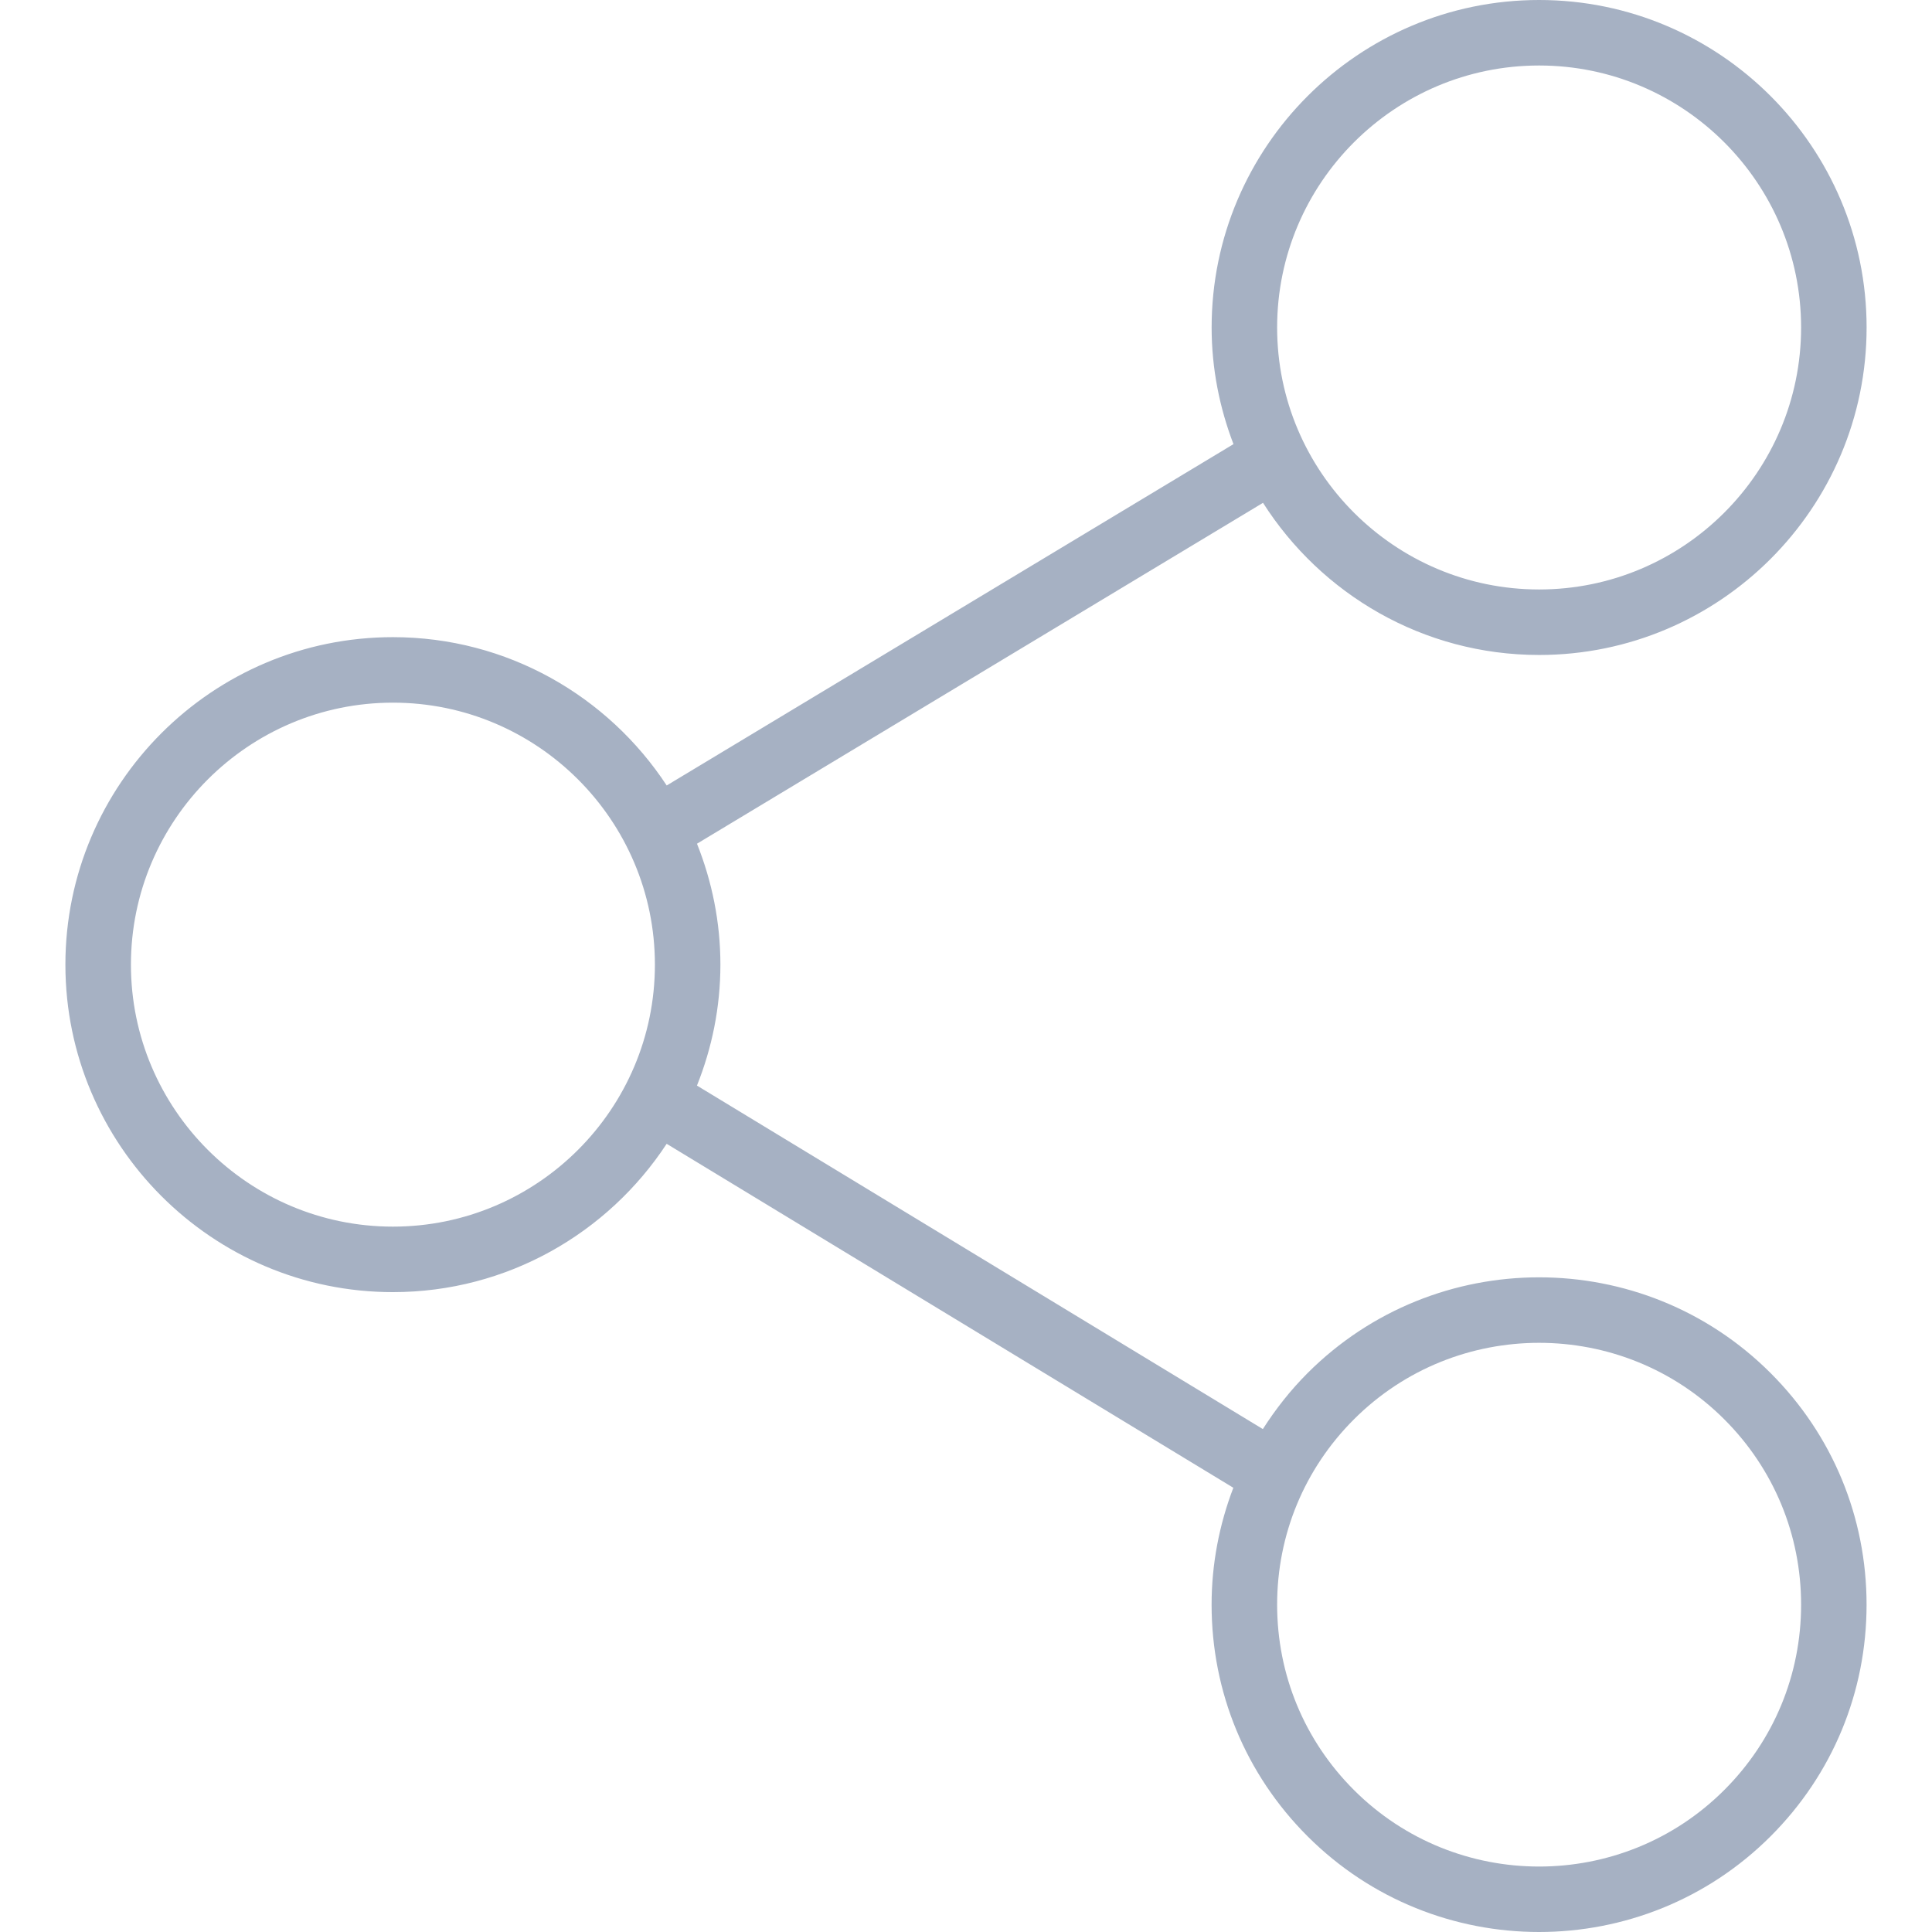
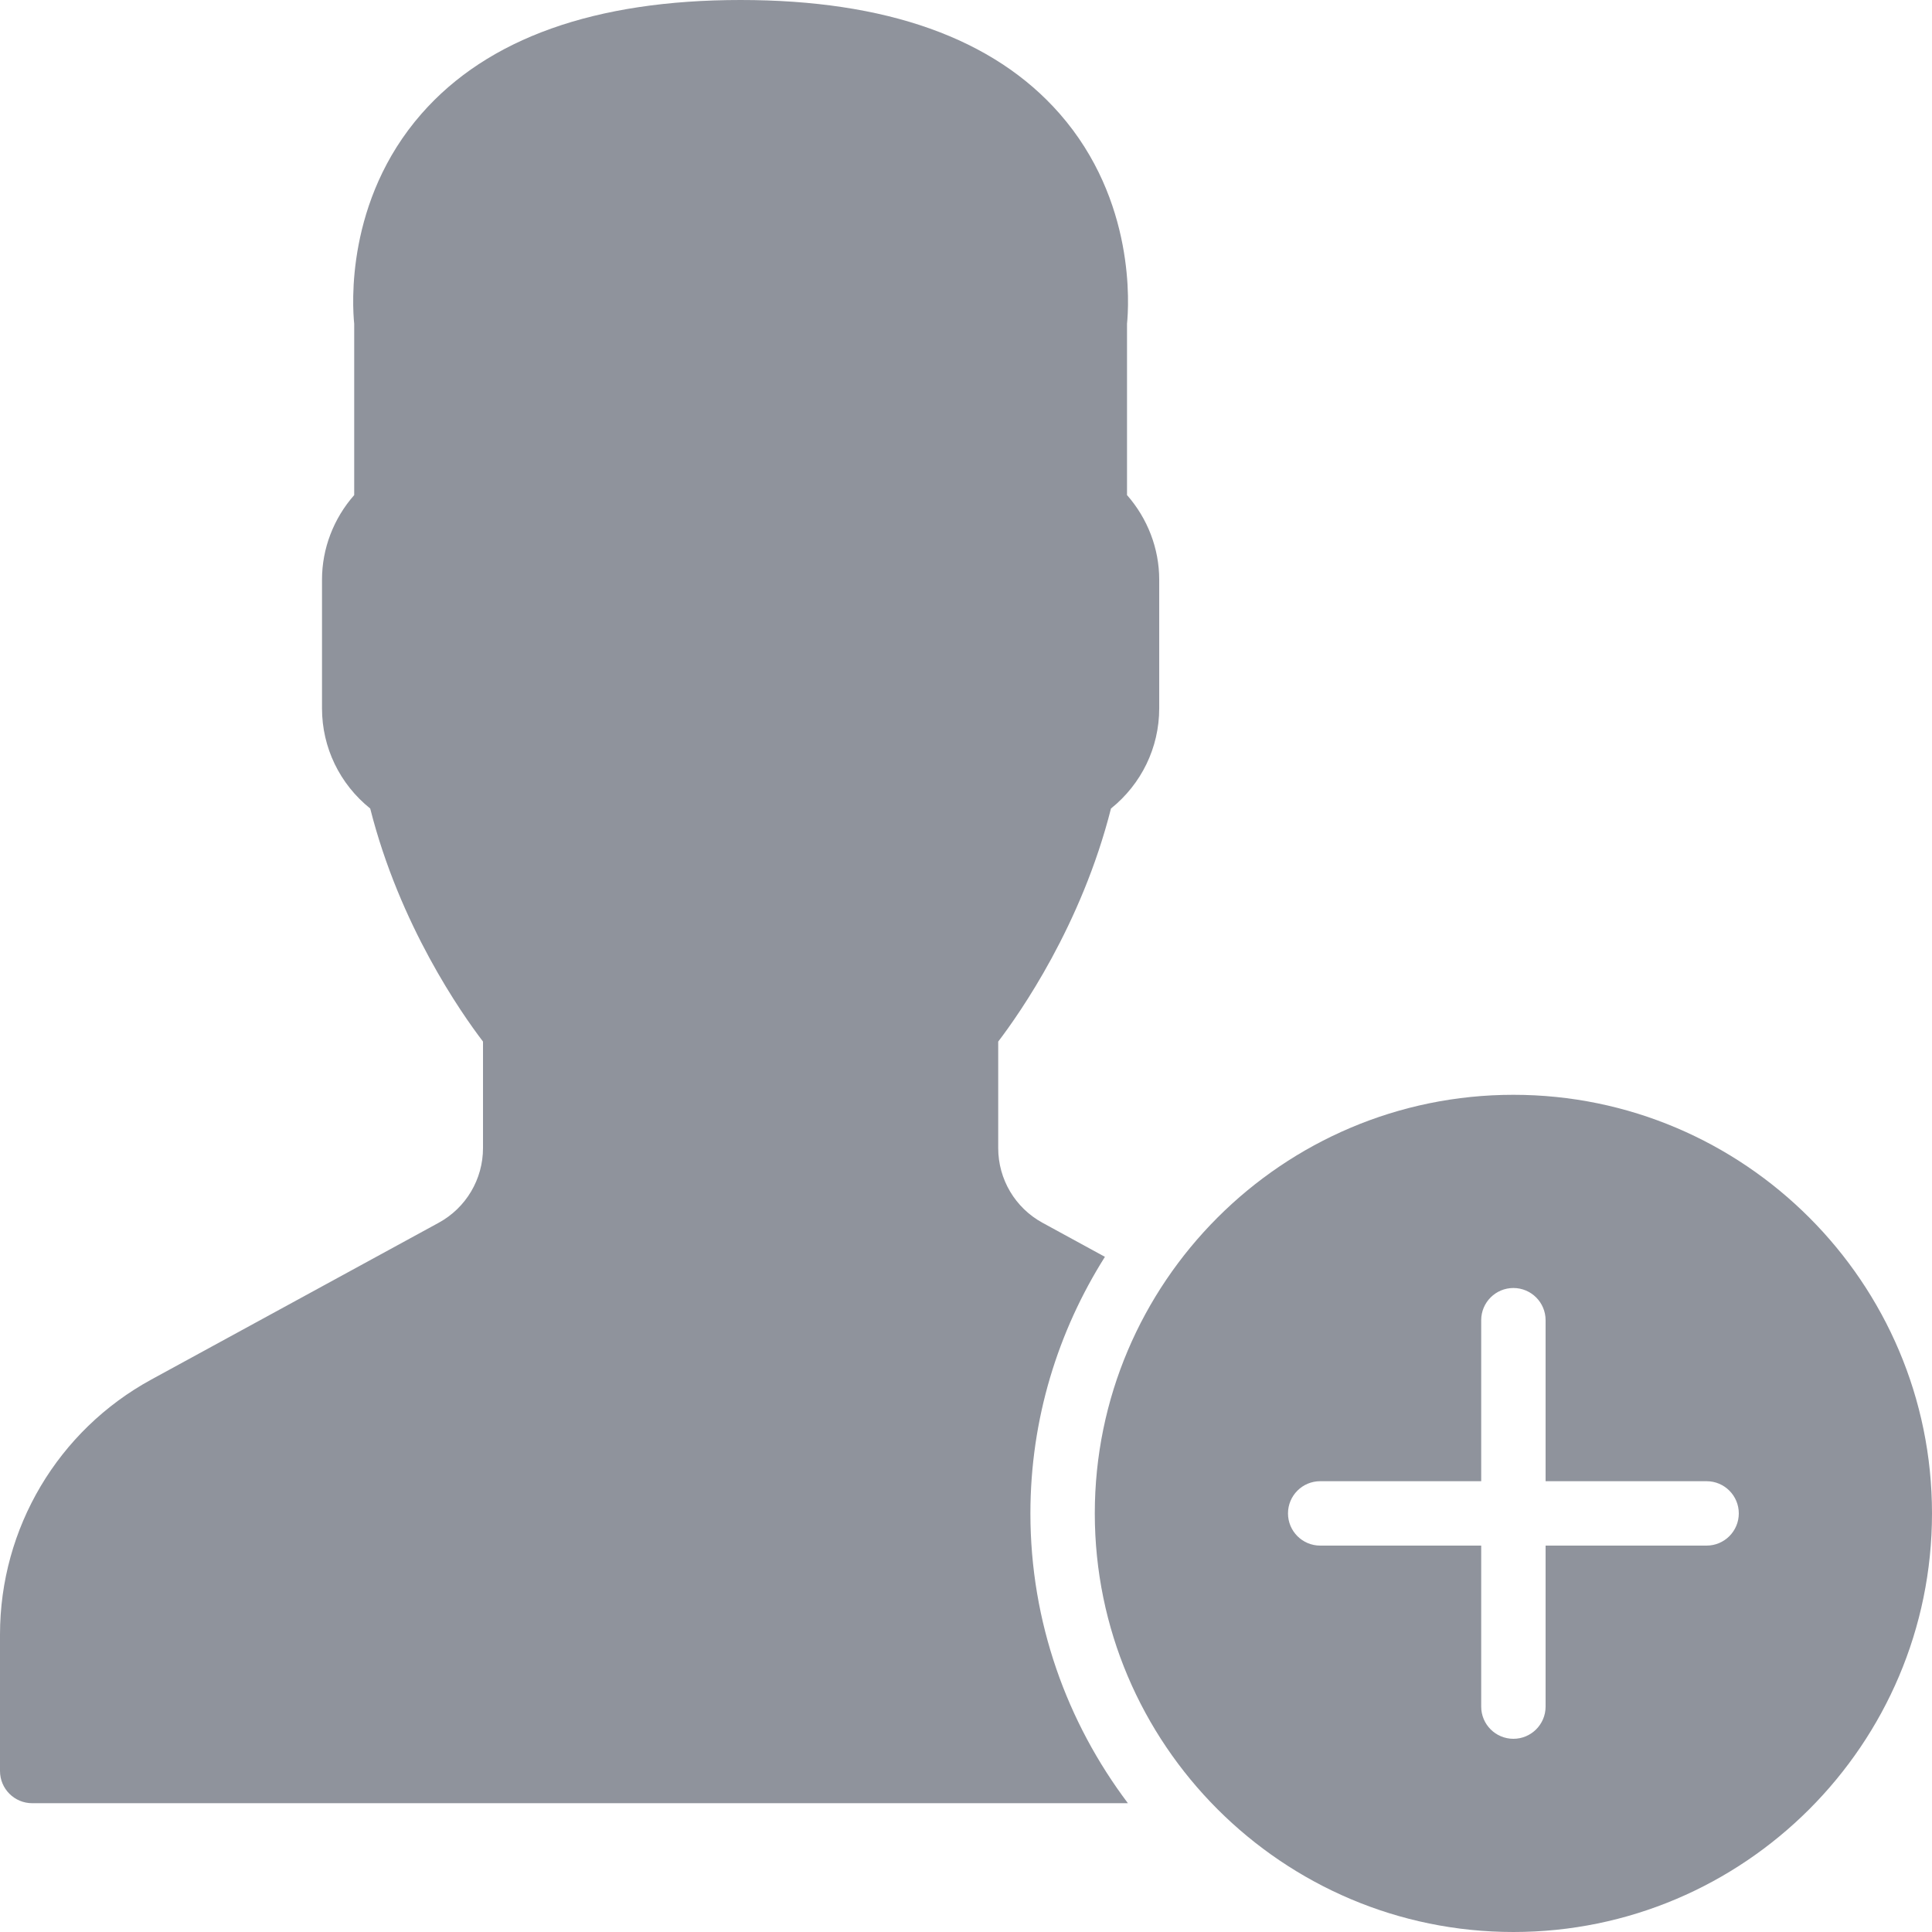
- <svg xmlns="http://www.w3.org/2000/svg" version="1.1" id="Capa_1" x="0px" y="0px" viewBox="0 0 58.995 58.995" style="enable-background:new 0 0 58.995 58.995;" xml:space="preserve" width="512px" height="512px">
-   <path d="M39.927,41.929c-0.524,0.524-0.975,1.1-1.365,1.709l-17.28-10.489c0.457-1.144,0.716-2.388,0.716-3.693  c0-1.305-0.259-2.549-0.715-3.693l17.284-10.409C40.342,18.142,43.454,20,46.998,20c5.514,0,10-4.486,10-10s-4.486-10-10-10  s-10,4.486-10,10c0,1.256,0.243,2.454,0.667,3.562L20.358,23.985c-1.788-2.724-4.866-4.529-8.361-4.529c-5.514,0-10,4.486-10,10  s4.486,10,10,10c3.495,0,6.572-1.805,8.36-4.529L37.661,45.43c-0.43,1.126-0.664,2.329-0.664,3.57c0,2.671,1.04,5.183,2.929,7.071  c1.949,1.949,4.51,2.924,7.071,2.924s5.122-0.975,7.071-2.924c1.889-1.889,2.929-4.4,2.929-7.071s-1.04-5.183-2.929-7.071  C50.169,38.029,43.826,38.029,39.927,41.929z M46.998,2c4.411,0,8,3.589,8,8s-3.589,8-8,8s-8-3.589-8-8S42.586,2,46.998,2z   M11.998,37.456c-4.411,0-8-3.589-8-8s3.589-8,8-8s8,3.589,8,8S16.409,37.456,11.998,37.456z M52.654,54.657  c-3.119,3.119-8.194,3.119-11.313,0c-1.511-1.511-2.343-3.521-2.343-5.657s0.832-4.146,2.343-5.657  c1.56-1.56,3.608-2.339,5.657-2.339s4.097,0.779,5.657,2.339c1.511,1.511,2.343,3.521,2.343,5.657S54.166,53.146,52.654,54.657z" fill="#A6B1C3" />
+ <svg xmlns="http://www.w3.org/2000/svg" version="1.1" id="Capa_1" x="0px" y="0px" viewBox="0 0 511.998 511.998" style="enable-background:new 0 0 511.998 511.998;" xml:space="preserve" width="512px" height="512px">
+   <g>
+     <g>
+       <g>
+         <path d="M292.814,333.073l-16.529-9.02c-7.253-3.951-11.75-11.537-11.75-19.797v-28.228c5.709-7.484,22.067-30.814,29.884-61.764     c8.064-6.468,12.783-16.145,12.783-26.53V153.6c0-8.218-3.072-16.188-8.533-22.4V85.803c0.478-4.685,2.347-32.631-17.86-55.68     C263.289,10.129,234.839,0,196.268,0c-38.579,0-67.021,10.129-84.548,30.123c-20.207,23.049-18.338,50.995-17.852,55.68V131.2     c-5.47,6.212-8.533,14.182-8.533,22.4v34.133c0,10.385,4.71,20.062,12.774,26.53c7.817,30.95,24.175,54.281,29.892,61.764v28.228     c0,8.26-4.506,15.846-11.759,19.797l-76.126,41.532c-24.747,13.5-40.115,39.39-40.115,67.576v36.173     c0,4.71,3.814,8.533,8.533,8.533h290.372c-16.145-21.427-25.839-47.966-25.839-76.8     C273.068,376.073,280.372,352.802,292.814,333.073z" fill="#8F939C" />
+         <path d="M401.064,290.132c-61.167,0-110.933,49.766-110.933,110.933s49.766,110.933,110.933,110.933     s110.933-49.766,110.933-110.933S462.231,290.132,401.064,290.132z M452.264,409.598h-42.667v42.667     c0,4.71-3.823,8.533-8.533,8.533s-8.533-3.823-8.533-8.533v-42.667h-42.667c-4.71,0-8.533-3.823-8.533-8.533     s3.823-8.533,8.533-8.533h42.667v-42.667c0-4.71,3.823-8.533,8.533-8.533s8.533,3.823,8.533,8.533v42.667h42.667     c4.71,0,8.533,3.823,8.533,8.533S456.974,409.598,452.264,409.598z" fill="#8F939C" />
+       </g>
+     </g>
+   </g>
  <g>
</g>
  <g>
</g>
  <g>
</g>
  <g>
</g>
  <g>
</g>
  <g>
</g>
  <g>
</g>
  <g>
</g>
  <g>
</g>
  <g>
</g>
  <g>
</g>
  <g>
</g>
  <g>
</g>
  <g>
</g>
  <g>
</g>
</svg>
